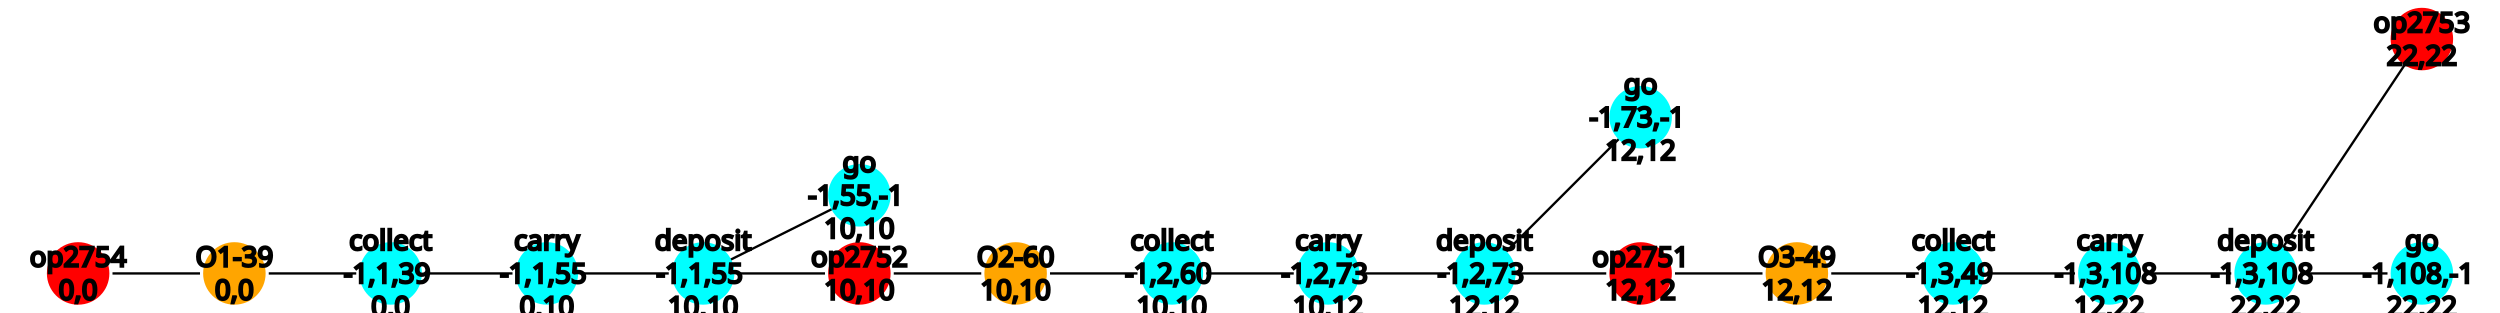
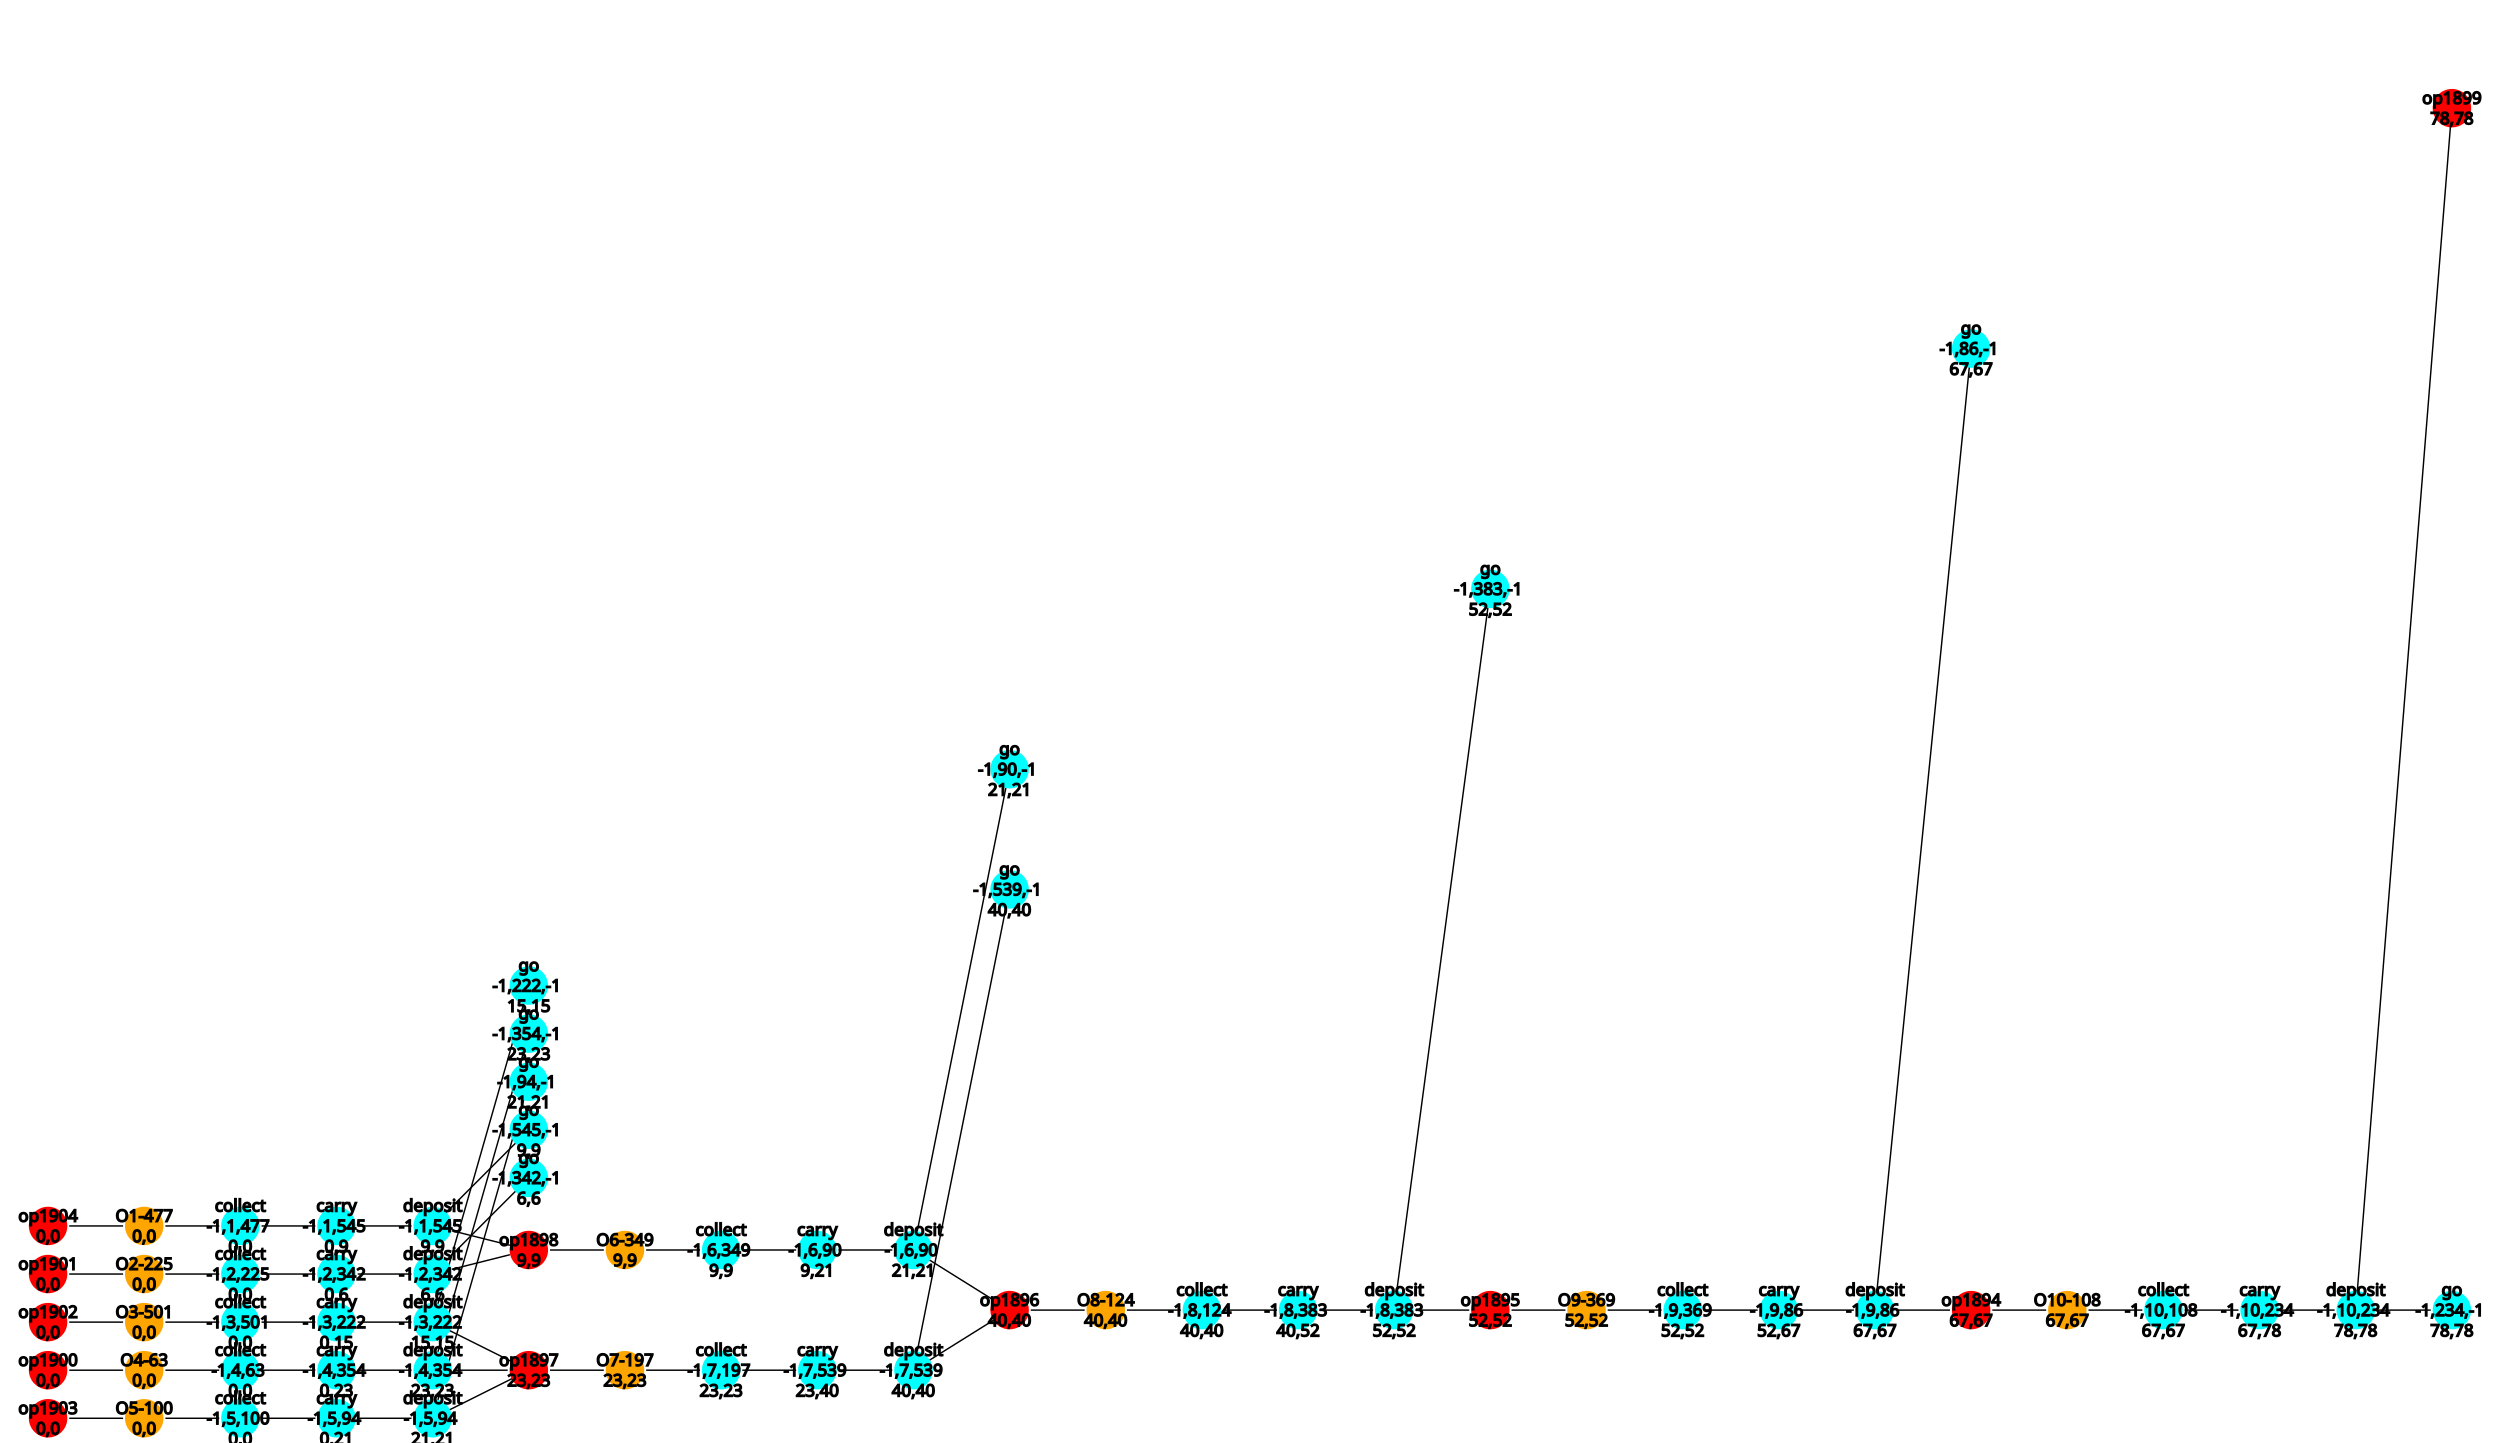
- <svg xmlns="http://www.w3.org/2000/svg" version="1.2" width="320mm" height="40mm" viewBox="0 0 320 40" stroke="none" fill="#000000" stroke-width="0.3" font-size="3.88">
+ <svg xmlns="http://www.w3.org/2000/svg" version="1.2" width="520mm" height="300mm" viewBox="0 0 520 300" stroke="none" fill="#000000" stroke-width="0.3" font-size="3.88">
  <defs>
    <marker id="arrow" markerWidth="15" markerHeight="7" refX="5" refY="3.5" orient="auto" markerUnits="strokeWidth">
      <path d="M0,0 L15,3.5 L0,7 z" stroke="context-stroke" fill="context-stroke" />
    </marker>
  </defs>
-   <g stroke="#000000" id="img-539d56fb-1">
-     <g transform="translate(20,35)">
-       <path fill="none" d="M-5.6,0 L 5.6 0" class="primitive" />
-     </g>
-     <g transform="translate(300,35)">
-       <path fill="none" d="M-5.6,0 L 5.6 0" class="primitive" />
-     </g>
-     <g transform="translate(300,20)">
-       <path fill="none" d="M-8.61,12.91 L 8.61 -12.91" class="primitive" />
-     </g>
-     <g transform="translate(280,35)">
-       <path fill="none" d="M-5.6,0 L 5.6 0" class="primitive" />
-     </g>
-     <g transform="translate(260,35)">
-       <path fill="none" d="M-5.6,0 L 5.6 0" class="primitive" />
-     </g>
-     <g transform="translate(100,30)">
+   <g stroke="#000000" id="img-c291a5c4-1">
+     <g transform="translate(20,255)">
+       <path fill="none" d="M-5.6,0 L 5.6 0" class="primitive" />
+     </g>
+     <g transform="translate(20,295)">
+       <path fill="none" d="M-5.6,0 L 5.6 0" class="primitive" />
+     </g>
+     <g transform="translate(20,275)">
+       <path fill="none" d="M-5.6,0 L 5.6 0" class="primitive" />
+     </g>
+     <g transform="translate(20,265)">
+       <path fill="none" d="M-5.6,0 L 5.6 0" class="primitive" />
+     </g>
+     <g transform="translate(20,285)">
+       <path fill="none" d="M-5.6,0 L 5.6 0" class="primitive" />
+     </g>
+     <g transform="translate(500,272.5)">
+       <path fill="none" d="M-5.6,0 L 5.6 0" class="primitive" />
+     </g>
+     <g transform="translate(500,147.5)">
+       <path fill="none" d="M-9.82,122.8 L 9.82 -122.8" class="primitive" />
+     </g>
+     <g transform="translate(480,272.5)">
+       <path fill="none" d="M-5.6,0 L 5.6 0" class="primitive" />
+     </g>
+     <g transform="translate(460,272.5)">
+       <path fill="none" d="M-5.6,0 L 5.6 0" class="primitive" />
+     </g>
+     <g transform="translate(100,255)">
+       <path fill="none" d="M-8.03,8.03 L 8.03 -8.03" class="primitive" />
+     </g>
+     <g transform="translate(100,262.5)">
+       <path fill="none" d="M-6.06,1.52 L 6.06 -1.52" class="primitive" />
+     </g>
+     <g transform="translate(80,265)">
+       <path fill="none" d="M-5.6,0 L 5.6 0" class="primitive" />
+     </g>
+     <g transform="translate(60,265)">
+       <path fill="none" d="M-5.6,0 L 5.6 0" class="primitive" />
+     </g>
+     <g transform="translate(100,245)">
+       <path fill="none" d="M-8.03,8.03 L 8.03 -8.03" class="primitive" />
+     </g>
+     <g transform="translate(100,257.5)">
+       <path fill="none" d="M-6.06,-1.52 L 6.06 1.52" class="primitive" />
+     </g>
+     <g transform="translate(80,255)">
+       <path fill="none" d="M-5.6,0 L 5.6 0" class="primitive" />
+     </g>
+     <g transform="translate(60,255)">
+       <path fill="none" d="M-5.6,0 L 5.6 0" class="primitive" />
+     </g>
+     <g transform="translate(100,260)">
+       <path fill="none" d="M-9.38,32.82 L 9.38 -32.82" class="primitive" />
+     </g>
+     <g transform="translate(100,290)">
      <path fill="none" d="M-6.89,3.44 L 6.89 -3.44" class="primitive" />
    </g>
-     <g transform="translate(100,35)">
-       <path fill="none" d="M-5.6,0 L 5.6 0" class="primitive" />
-     </g>
-     <g transform="translate(80,35)">
-       <path fill="none" d="M-5.6,0 L 5.6 0" class="primitive" />
-     </g>
-     <g transform="translate(60,35)">
-       <path fill="none" d="M-5.6,0 L 5.6 0" class="primitive" />
-     </g>
-     <g transform="translate(200,25)">
-       <path fill="none" d="M-8.03,8.03 L 8.03 -8.03" class="primitive" />
-     </g>
-     <g transform="translate(200,35)">
-       <path fill="none" d="M-5.6,0 L 5.6 0" class="primitive" />
-     </g>
-     <g transform="translate(180,35)">
-       <path fill="none" d="M-5.6,0 L 5.6 0" class="primitive" />
-     </g>
-     <g transform="translate(160,35)">
-       <path fill="none" d="M-5.6,0 L 5.6 0" class="primitive" />
-     </g>
-     <g transform="translate(240,35)">
-       <path fill="none" d="M-5.6,0 L 5.6 0" class="primitive" />
-     </g>
-     <g transform="translate(140,35)">
-       <path fill="none" d="M-5.6,0 L 5.6 0" class="primitive" />
-     </g>
-     <g transform="translate(40,35)">
-       <path fill="none" d="M-5.6,0 L 5.6 0" class="primitive" />
-     </g>
-     <g transform="translate(120,35)">
-       <path fill="none" d="M-5.6,0 L 5.6 0" class="primitive" />
-     </g>
-     <g transform="translate(220,35)">
-       <path fill="none" d="M-5.6,0 L 5.6 0" class="primitive" />
-     </g>
-   </g>
-   <g fill="#FF0000" id="img-539d56fb-2">
-     <g transform="translate(10,35)">
-       <circle cx="0" cy="0" r="4" class="primitive" />
-     </g>
-   </g>
-   <g fill="#00FFFF" id="img-539d56fb-3">
-     <g transform="translate(310,35)">
-       <circle cx="0" cy="0" r="4" class="primitive" />
-     </g>
-   </g>
-   <g fill="#00FFFF" id="img-539d56fb-4">
-     <g transform="translate(290,35)">
-       <circle cx="0" cy="0" r="4" class="primitive" />
-     </g>
-   </g>
-   <g fill="#00FFFF" id="img-539d56fb-5">
-     <g transform="translate(270,35)">
-       <circle cx="0" cy="0" r="4" class="primitive" />
-     </g>
-   </g>
-   <g fill="#00FFFF" id="img-539d56fb-6">
-     <g transform="translate(250,35)">
-       <circle cx="0" cy="0" r="4" class="primitive" />
-     </g>
-   </g>
-   <g fill="#00FFFF" id="img-539d56fb-7">
-     <g transform="translate(110,25)">
-       <circle cx="0" cy="0" r="4" class="primitive" />
-     </g>
-   </g>
-   <g fill="#00FFFF" id="img-539d56fb-8">
-     <g transform="translate(90,35)">
-       <circle cx="0" cy="0" r="4" class="primitive" />
-     </g>
-   </g>
-   <g fill="#00FFFF" id="img-539d56fb-9">
-     <g transform="translate(70,35)">
-       <circle cx="0" cy="0" r="4" class="primitive" />
-     </g>
-   </g>
-   <g fill="#00FFFF" id="img-539d56fb-10">
-     <g transform="translate(50,35)">
-       <circle cx="0" cy="0" r="4" class="primitive" />
-     </g>
-   </g>
-   <g fill="#00FFFF" id="img-539d56fb-11">
-     <g transform="translate(210,15)">
-       <circle cx="0" cy="0" r="4" class="primitive" />
-     </g>
-   </g>
-   <g fill="#00FFFF" id="img-539d56fb-12">
-     <g transform="translate(190,35)">
-       <circle cx="0" cy="0" r="4" class="primitive" />
-     </g>
-   </g>
-   <g fill="#00FFFF" id="img-539d56fb-13">
-     <g transform="translate(170,35)">
-       <circle cx="0" cy="0" r="4" class="primitive" />
-     </g>
-   </g>
-   <g fill="#00FFFF" id="img-539d56fb-14">
-     <g transform="translate(150,35)">
-       <circle cx="0" cy="0" r="4" class="primitive" />
-     </g>
-   </g>
-   <g fill="#FFA500" id="img-539d56fb-15">
-     <g transform="translate(230,35)">
-       <circle cx="0" cy="0" r="4" class="primitive" />
-     </g>
-   </g>
-   <g fill="#FFA500" id="img-539d56fb-16">
-     <g transform="translate(130,35)">
-       <circle cx="0" cy="0" r="4" class="primitive" />
-     </g>
-   </g>
-   <g fill="#FFA500" id="img-539d56fb-17">
-     <g transform="translate(30,35)">
-       <circle cx="0" cy="0" r="4" class="primitive" />
-     </g>
-   </g>
-   <g fill="#FF0000" id="img-539d56fb-18">
-     <g transform="translate(310,5)">
-       <circle cx="0" cy="0" r="4" class="primitive" />
-     </g>
-   </g>
-   <g fill="#FF0000" id="img-539d56fb-19">
-     <g transform="translate(110,35)">
-       <circle cx="0" cy="0" r="4" class="primitive" />
-     </g>
-   </g>
-   <g fill="#FF0000" id="img-539d56fb-20">
-     <g transform="translate(210,35)">
-       <circle cx="0" cy="0" r="4" class="primitive" />
-     </g>
-   </g>
-   <g font-family="futura" font-size="3.53" stroke="#000000" id="img-539d56fb-21">
-     <g transform="translate(10,35)">
-       <g class="primitive">
-         <text text-anchor="middle" dy="-0.25em">op2754<tspan x="0" dy="1.2em">0,0</tspan>
-         </text>
-       </g>
-     </g>
-     <g transform="translate(310,35)">
-       <g class="primitive">
-         <text text-anchor="middle" dy="-0.85em">go<tspan x="0" dy="1.2em">-1,108,-1</tspan>
-           <tspan x="0" dy="1.2em">22,22</tspan>
-         </text>
-       </g>
-     </g>
-     <g transform="translate(290,35)">
-       <g class="primitive">
-         <text text-anchor="middle" dy="-0.85em">deposit<tspan x="0" dy="1.2em">-1,3,108</tspan>
-           <tspan x="0" dy="1.2em">22,22</tspan>
-         </text>
-       </g>
-     </g>
-     <g transform="translate(270,35)">
-       <g class="primitive">
-         <text text-anchor="middle" dy="-0.85em">carry<tspan x="0" dy="1.2em">-1,3,108</tspan>
-           <tspan x="0" dy="1.2em">12,22</tspan>
-         </text>
-       </g>
-     </g>
-     <g transform="translate(250,35)">
-       <g class="primitive">
-         <text text-anchor="middle" dy="-0.85em">collect<tspan x="0" dy="1.2em">-1,3,49</tspan>
-           <tspan x="0" dy="1.2em">12,12</tspan>
-         </text>
-       </g>
-     </g>
-     <g transform="translate(110,25)">
-       <g class="primitive">
-         <text text-anchor="middle" dy="-0.85em">go<tspan x="0" dy="1.2em">-1,55,-1</tspan>
-           <tspan x="0" dy="1.2em">10,10</tspan>
-         </text>
-       </g>
-     </g>
-     <g transform="translate(90,35)">
-       <g class="primitive">
-         <text text-anchor="middle" dy="-0.85em">deposit<tspan x="0" dy="1.2em">-1,1,55</tspan>
-           <tspan x="0" dy="1.2em">10,10</tspan>
-         </text>
-       </g>
-     </g>
-     <g transform="translate(70,35)">
-       <g class="primitive">
-         <text text-anchor="middle" dy="-0.85em">carry<tspan x="0" dy="1.2em">-1,1,55</tspan>
-           <tspan x="0" dy="1.2em">0,10</tspan>
-         </text>
-       </g>
-     </g>
-     <g transform="translate(50,35)">
-       <g class="primitive">
-         <text text-anchor="middle" dy="-0.85em">collect<tspan x="0" dy="1.2em">-1,1,39</tspan>
+     <g transform="translate(80,295)">
+       <path fill="none" d="M-5.6,0 L 5.6 0" class="primitive" />
+     </g>
+     <g transform="translate(60,295)">
+       <path fill="none" d="M-5.6,0 L 5.6 0" class="primitive" />
+     </g>
+     <g transform="translate(100,250)">
+       <path fill="none" d="M-9.38,32.82 L 9.38 -32.82" class="primitive" />
+     </g>
+     <g transform="translate(100,285)">
+       <path fill="none" d="M-5.6,0 L 5.6 -0" class="primitive" />
+     </g>
+     <g transform="translate(80,285)">
+       <path fill="none" d="M-5.6,0 L 5.6 0" class="primitive" />
+     </g>
+     <g transform="translate(60,285)">
+       <path fill="none" d="M-5.6,0 L 5.6 0" class="primitive" />
+     </g>
+     <g transform="translate(100,240)">
+       <path fill="none" d="M-9.38,32.82 L 9.38 -32.82" class="primitive" />
+     </g>
+     <g transform="translate(100,280)">
+       <path fill="none" d="M-6.89,-3.44 L 6.89 3.44" class="primitive" />
+     </g>
+     <g transform="translate(80,275)">
+       <path fill="none" d="M-5.6,0 L 5.6 0" class="primitive" />
+     </g>
+     <g transform="translate(60,275)">
+       <path fill="none" d="M-5.6,0 L 5.6 0" class="primitive" />
+     </g>
+     <g transform="translate(200,235)">
+       <path fill="none" d="M-9.56,47.81 L 9.56 -47.81" class="primitive" />
+     </g>
+     <g transform="translate(200,278.75)">
+       <path fill="none" d="M-7.25,4.53 L 7.25 -4.53" class="primitive" />
+     </g>
+     <g transform="translate(180,285)">
+       <path fill="none" d="M-5.6,0 L 5.6 0" class="primitive" />
+     </g>
+     <g transform="translate(160,285)">
+       <path fill="none" d="M-5.6,0 L 5.6 0" class="primitive" />
+     </g>
+     <g transform="translate(200,210)">
+       <path fill="none" d="M-9.56,47.81 L 9.56 -47.81" class="primitive" />
+     </g>
+     <g transform="translate(200,266.25)">
+       <path fill="none" d="M-7.25,-4.53 L 7.25 4.53" class="primitive" />
+     </g>
+     <g transform="translate(180,260)">
+       <path fill="none" d="M-5.6,0 L 5.6 0" class="primitive" />
+     </g>
+     <g transform="translate(160,260)">
+       <path fill="none" d="M-5.6,0 L 5.6 0" class="primitive" />
+     </g>
+     <g transform="translate(300,197.5)">
+       <path fill="none" d="M-9.71,72.8 L 9.71 -72.8" class="primitive" />
+     </g>
+     <g transform="translate(300,272.5)">
+       <path fill="none" d="M-5.6,0 L 5.6 0" class="primitive" />
+     </g>
+     <g transform="translate(280,272.5)">
+       <path fill="none" d="M-5.6,0 L 5.6 0" class="primitive" />
+     </g>
+     <g transform="translate(260,272.5)">
+       <path fill="none" d="M-5.6,0 L 5.6 0" class="primitive" />
+     </g>
+     <g transform="translate(400,172.5)">
+       <path fill="none" d="M-9.78,97.8 L 9.78 -97.8" class="primitive" />
+     </g>
+     <g transform="translate(400,272.5)">
+       <path fill="none" d="M-5.6,0 L 5.6 0" class="primitive" />
+     </g>
+     <g transform="translate(380,272.5)">
+       <path fill="none" d="M-5.6,0 L 5.6 0" class="primitive" />
+     </g>
+     <g transform="translate(360,272.5)">
+       <path fill="none" d="M-5.6,0 L 5.6 0" class="primitive" />
+     </g>
+     <g transform="translate(440,272.5)">
+       <path fill="none" d="M-5.6,0 L 5.6 0" class="primitive" />
+     </g>
+     <g transform="translate(340,272.5)">
+       <path fill="none" d="M-5.6,0 L 5.6 0" class="primitive" />
+     </g>
+     <g transform="translate(240,272.5)">
+       <path fill="none" d="M-5.6,0 L 5.6 0" class="primitive" />
+     </g>
+     <g transform="translate(140,285)">
+       <path fill="none" d="M-5.6,0 L 5.6 0" class="primitive" />
+     </g>
+     <g transform="translate(140,260)">
+       <path fill="none" d="M-5.6,0 L 5.6 0" class="primitive" />
+     </g>
+     <g transform="translate(40,295)">
+       <path fill="none" d="M-5.6,0 L 5.6 0" class="primitive" />
+     </g>
+     <g transform="translate(40,285)">
+       <path fill="none" d="M-5.6,0 L 5.6 0" class="primitive" />
+     </g>
+     <g transform="translate(40,275)">
+       <path fill="none" d="M-5.6,0 L 5.6 0" class="primitive" />
+     </g>
+     <g transform="translate(40,265)">
+       <path fill="none" d="M-5.6,0 L 5.6 0" class="primitive" />
+     </g>
+     <g transform="translate(40,255)">
+       <path fill="none" d="M-5.6,0 L 5.6 0" class="primitive" />
+     </g>
+     <g transform="translate(120,260)">
+       <path fill="none" d="M-5.6,0 L 5.6 0" class="primitive" />
+     </g>
+     <g transform="translate(120,285)">
+       <path fill="none" d="M-5.6,0 L 5.6 0" class="primitive" />
+     </g>
+     <g transform="translate(220,272.5)">
+       <path fill="none" d="M-5.6,0 L 5.6 0" class="primitive" />
+     </g>
+     <g transform="translate(320,272.5)">
+       <path fill="none" d="M-5.6,0 L 5.6 0" class="primitive" />
+     </g>
+     <g transform="translate(420,272.5)">
+       <path fill="none" d="M-5.6,0 L 5.6 0" class="primitive" />
+     </g>
+   </g>
+   <g fill="#FF0000" id="img-c291a5c4-2">
+     <g transform="translate(10,255)">
+       <circle cx="0" cy="0" r="4" class="primitive" />
+     </g>
+   </g>
+   <g fill="#FF0000" id="img-c291a5c4-3">
+     <g transform="translate(10,295)">
+       <circle cx="0" cy="0" r="4" class="primitive" />
+     </g>
+   </g>
+   <g fill="#FF0000" id="img-c291a5c4-4">
+     <g transform="translate(10,275)">
+       <circle cx="0" cy="0" r="4" class="primitive" />
+     </g>
+   </g>
+   <g fill="#FF0000" id="img-c291a5c4-5">
+     <g transform="translate(10,265)">
+       <circle cx="0" cy="0" r="4" class="primitive" />
+     </g>
+   </g>
+   <g fill="#FF0000" id="img-c291a5c4-6">
+     <g transform="translate(10,285)">
+       <circle cx="0" cy="0" r="4" class="primitive" />
+     </g>
+   </g>
+   <g fill="#00FFFF" id="img-c291a5c4-7">
+     <g transform="translate(510,272.5)">
+       <circle cx="0" cy="0" r="4" class="primitive" />
+     </g>
+   </g>
+   <g fill="#00FFFF" id="img-c291a5c4-8">
+     <g transform="translate(490,272.5)">
+       <circle cx="0" cy="0" r="4" class="primitive" />
+     </g>
+   </g>
+   <g fill="#00FFFF" id="img-c291a5c4-9">
+     <g transform="translate(470,272.5)">
+       <circle cx="0" cy="0" r="4" class="primitive" />
+     </g>
+   </g>
+   <g fill="#00FFFF" id="img-c291a5c4-10">
+     <g transform="translate(450,272.5)">
+       <circle cx="0" cy="0" r="4" class="primitive" />
+     </g>
+   </g>
+   <g fill="#00FFFF" id="img-c291a5c4-11">
+     <g transform="translate(110,245)">
+       <circle cx="0" cy="0" r="4" class="primitive" />
+     </g>
+   </g>
+   <g fill="#00FFFF" id="img-c291a5c4-12">
+     <g transform="translate(90,265)">
+       <circle cx="0" cy="0" r="4" class="primitive" />
+     </g>
+   </g>
+   <g fill="#00FFFF" id="img-c291a5c4-13">
+     <g transform="translate(70,265)">
+       <circle cx="0" cy="0" r="4" class="primitive" />
+     </g>
+   </g>
+   <g fill="#00FFFF" id="img-c291a5c4-14">
+     <g transform="translate(50,265)">
+       <circle cx="0" cy="0" r="4" class="primitive" />
+     </g>
+   </g>
+   <g fill="#00FFFF" id="img-c291a5c4-15">
+     <g transform="translate(110,235)">
+       <circle cx="0" cy="0" r="4" class="primitive" />
+     </g>
+   </g>
+   <g fill="#00FFFF" id="img-c291a5c4-16">
+     <g transform="translate(90,255)">
+       <circle cx="0" cy="0" r="4" class="primitive" />
+     </g>
+   </g>
+   <g fill="#00FFFF" id="img-c291a5c4-17">
+     <g transform="translate(70,255)">
+       <circle cx="0" cy="0" r="4" class="primitive" />
+     </g>
+   </g>
+   <g fill="#00FFFF" id="img-c291a5c4-18">
+     <g transform="translate(50,255)">
+       <circle cx="0" cy="0" r="4" class="primitive" />
+     </g>
+   </g>
+   <g fill="#00FFFF" id="img-c291a5c4-19">
+     <g transform="translate(110,225)">
+       <circle cx="0" cy="0" r="4" class="primitive" />
+     </g>
+   </g>
+   <g fill="#00FFFF" id="img-c291a5c4-20">
+     <g transform="translate(90,295)">
+       <circle cx="0" cy="0" r="4" class="primitive" />
+     </g>
+   </g>
+   <g fill="#00FFFF" id="img-c291a5c4-21">
+     <g transform="translate(70,295)">
+       <circle cx="0" cy="0" r="4" class="primitive" />
+     </g>
+   </g>
+   <g fill="#00FFFF" id="img-c291a5c4-22">
+     <g transform="translate(50,295)">
+       <circle cx="0" cy="0" r="4" class="primitive" />
+     </g>
+   </g>
+   <g fill="#00FFFF" id="img-c291a5c4-23">
+     <g transform="translate(110,215)">
+       <circle cx="0" cy="0" r="4" class="primitive" />
+     </g>
+   </g>
+   <g fill="#00FFFF" id="img-c291a5c4-24">
+     <g transform="translate(90,285)">
+       <circle cx="0" cy="0" r="4" class="primitive" />
+     </g>
+   </g>
+   <g fill="#00FFFF" id="img-c291a5c4-25">
+     <g transform="translate(70,285)">
+       <circle cx="0" cy="0" r="4" class="primitive" />
+     </g>
+   </g>
+   <g fill="#00FFFF" id="img-c291a5c4-26">
+     <g transform="translate(50,285)">
+       <circle cx="0" cy="0" r="4" class="primitive" />
+     </g>
+   </g>
+   <g fill="#00FFFF" id="img-c291a5c4-27">
+     <g transform="translate(110,205)">
+       <circle cx="0" cy="0" r="4" class="primitive" />
+     </g>
+   </g>
+   <g fill="#00FFFF" id="img-c291a5c4-28">
+     <g transform="translate(90,275)">
+       <circle cx="0" cy="0" r="4" class="primitive" />
+     </g>
+   </g>
+   <g fill="#00FFFF" id="img-c291a5c4-29">
+     <g transform="translate(70,275)">
+       <circle cx="0" cy="0" r="4" class="primitive" />
+     </g>
+   </g>
+   <g fill="#00FFFF" id="img-c291a5c4-30">
+     <g transform="translate(50,275)">
+       <circle cx="0" cy="0" r="4" class="primitive" />
+     </g>
+   </g>
+   <g fill="#00FFFF" id="img-c291a5c4-31">
+     <g transform="translate(210,185)">
+       <circle cx="0" cy="0" r="4" class="primitive" />
+     </g>
+   </g>
+   <g fill="#00FFFF" id="img-c291a5c4-32">
+     <g transform="translate(190,285)">
+       <circle cx="0" cy="0" r="4" class="primitive" />
+     </g>
+   </g>
+   <g fill="#00FFFF" id="img-c291a5c4-33">
+     <g transform="translate(170,285)">
+       <circle cx="0" cy="0" r="4" class="primitive" />
+     </g>
+   </g>
+   <g fill="#00FFFF" id="img-c291a5c4-34">
+     <g transform="translate(150,285)">
+       <circle cx="0" cy="0" r="4" class="primitive" />
+     </g>
+   </g>
+   <g fill="#00FFFF" id="img-c291a5c4-35">
+     <g transform="translate(210,160)">
+       <circle cx="0" cy="0" r="4" class="primitive" />
+     </g>
+   </g>
+   <g fill="#00FFFF" id="img-c291a5c4-36">
+     <g transform="translate(190,260)">
+       <circle cx="0" cy="0" r="4" class="primitive" />
+     </g>
+   </g>
+   <g fill="#00FFFF" id="img-c291a5c4-37">
+     <g transform="translate(170,260)">
+       <circle cx="0" cy="0" r="4" class="primitive" />
+     </g>
+   </g>
+   <g fill="#00FFFF" id="img-c291a5c4-38">
+     <g transform="translate(150,260)">
+       <circle cx="0" cy="0" r="4" class="primitive" />
+     </g>
+   </g>
+   <g fill="#00FFFF" id="img-c291a5c4-39">
+     <g transform="translate(310,122.5)">
+       <circle cx="0" cy="0" r="4" class="primitive" />
+     </g>
+   </g>
+   <g fill="#00FFFF" id="img-c291a5c4-40">
+     <g transform="translate(290,272.5)">
+       <circle cx="0" cy="0" r="4" class="primitive" />
+     </g>
+   </g>
+   <g fill="#00FFFF" id="img-c291a5c4-41">
+     <g transform="translate(270,272.5)">
+       <circle cx="0" cy="0" r="4" class="primitive" />
+     </g>
+   </g>
+   <g fill="#00FFFF" id="img-c291a5c4-42">
+     <g transform="translate(250,272.5)">
+       <circle cx="0" cy="0" r="4" class="primitive" />
+     </g>
+   </g>
+   <g fill="#00FFFF" id="img-c291a5c4-43">
+     <g transform="translate(410,72.5)">
+       <circle cx="0" cy="0" r="4" class="primitive" />
+     </g>
+   </g>
+   <g fill="#00FFFF" id="img-c291a5c4-44">
+     <g transform="translate(390,272.5)">
+       <circle cx="0" cy="0" r="4" class="primitive" />
+     </g>
+   </g>
+   <g fill="#00FFFF" id="img-c291a5c4-45">
+     <g transform="translate(370,272.5)">
+       <circle cx="0" cy="0" r="4" class="primitive" />
+     </g>
+   </g>
+   <g fill="#00FFFF" id="img-c291a5c4-46">
+     <g transform="translate(350,272.5)">
+       <circle cx="0" cy="0" r="4" class="primitive" />
+     </g>
+   </g>
+   <g fill="#FFA500" id="img-c291a5c4-47">
+     <g transform="translate(430,272.5)">
+       <circle cx="0" cy="0" r="4" class="primitive" />
+     </g>
+   </g>
+   <g fill="#FFA500" id="img-c291a5c4-48">
+     <g transform="translate(330,272.5)">
+       <circle cx="0" cy="0" r="4" class="primitive" />
+     </g>
+   </g>
+   <g fill="#FFA500" id="img-c291a5c4-49">
+     <g transform="translate(230,272.5)">
+       <circle cx="0" cy="0" r="4" class="primitive" />
+     </g>
+   </g>
+   <g fill="#FFA500" id="img-c291a5c4-50">
+     <g transform="translate(130,285)">
+       <circle cx="0" cy="0" r="4" class="primitive" />
+     </g>
+   </g>
+   <g fill="#FFA500" id="img-c291a5c4-51">
+     <g transform="translate(130,260)">
+       <circle cx="0" cy="0" r="4" class="primitive" />
+     </g>
+   </g>
+   <g fill="#FFA500" id="img-c291a5c4-52">
+     <g transform="translate(30,295)">
+       <circle cx="0" cy="0" r="4" class="primitive" />
+     </g>
+   </g>
+   <g fill="#FFA500" id="img-c291a5c4-53">
+     <g transform="translate(30,285)">
+       <circle cx="0" cy="0" r="4" class="primitive" />
+     </g>
+   </g>
+   <g fill="#FFA500" id="img-c291a5c4-54">
+     <g transform="translate(30,275)">
+       <circle cx="0" cy="0" r="4" class="primitive" />
+     </g>
+   </g>
+   <g fill="#FFA500" id="img-c291a5c4-55">
+     <g transform="translate(30,265)">
+       <circle cx="0" cy="0" r="4" class="primitive" />
+     </g>
+   </g>
+   <g fill="#FFA500" id="img-c291a5c4-56">
+     <g transform="translate(30,255)">
+       <circle cx="0" cy="0" r="4" class="primitive" />
+     </g>
+   </g>
+   <g fill="#FF0000" id="img-c291a5c4-57">
+     <g transform="translate(510,22.5)">
+       <circle cx="0" cy="0" r="4" class="primitive" />
+     </g>
+   </g>
+   <g fill="#FF0000" id="img-c291a5c4-58">
+     <g transform="translate(110,260)">
+       <circle cx="0" cy="0" r="4" class="primitive" />
+     </g>
+   </g>
+   <g fill="#FF0000" id="img-c291a5c4-59">
+     <g transform="translate(110,285)">
+       <circle cx="0" cy="0" r="4" class="primitive" />
+     </g>
+   </g>
+   <g fill="#FF0000" id="img-c291a5c4-60">
+     <g transform="translate(210,272.5)">
+       <circle cx="0" cy="0" r="4" class="primitive" />
+     </g>
+   </g>
+   <g fill="#FF0000" id="img-c291a5c4-61">
+     <g transform="translate(310,272.5)">
+       <circle cx="0" cy="0" r="4" class="primitive" />
+     </g>
+   </g>
+   <g fill="#FF0000" id="img-c291a5c4-62">
+     <g transform="translate(410,272.5)">
+       <circle cx="0" cy="0" r="4" class="primitive" />
+     </g>
+   </g>
+   <g font-family="futura" font-size="3.53" stroke="#000000" id="img-c291a5c4-63">
+     <g transform="translate(10,255)">
+       <g class="primitive">
+         <text text-anchor="middle" dy="-0.25em">op1904<tspan x="0" dy="1.2em">0,0</tspan>
+         </text>
+       </g>
+     </g>
+     <g transform="translate(10,295)">
+       <g class="primitive">
+         <text text-anchor="middle" dy="-0.25em">op1903<tspan x="0" dy="1.2em">0,0</tspan>
+         </text>
+       </g>
+     </g>
+     <g transform="translate(10,275)">
+       <g class="primitive">
+         <text text-anchor="middle" dy="-0.25em">op1902<tspan x="0" dy="1.2em">0,0</tspan>
+         </text>
+       </g>
+     </g>
+     <g transform="translate(10,265)">
+       <g class="primitive">
+         <text text-anchor="middle" dy="-0.25em">op1901<tspan x="0" dy="1.2em">0,0</tspan>
+         </text>
+       </g>
+     </g>
+     <g transform="translate(10,285)">
+       <g class="primitive">
+         <text text-anchor="middle" dy="-0.25em">op1900<tspan x="0" dy="1.2em">0,0</tspan>
+         </text>
+       </g>
+     </g>
+     <g transform="translate(510,272.5)">
+       <g class="primitive">
+         <text text-anchor="middle" dy="-0.85em">go<tspan x="0" dy="1.2em">-1,234,-1</tspan>
+           <tspan x="0" dy="1.2em">78,78</tspan>
+         </text>
+       </g>
+     </g>
+     <g transform="translate(490,272.5)">
+       <g class="primitive">
+         <text text-anchor="middle" dy="-0.85em">deposit<tspan x="0" dy="1.2em">-1,10,234</tspan>
+           <tspan x="0" dy="1.2em">78,78</tspan>
+         </text>
+       </g>
+     </g>
+     <g transform="translate(470,272.5)">
+       <g class="primitive">
+         <text text-anchor="middle" dy="-0.85em">carry<tspan x="0" dy="1.2em">-1,10,234</tspan>
+           <tspan x="0" dy="1.2em">67,78</tspan>
+         </text>
+       </g>
+     </g>
+     <g transform="translate(450,272.5)">
+       <g class="primitive">
+         <text text-anchor="middle" dy="-0.85em">collect<tspan x="0" dy="1.2em">-1,10,108</tspan>
+           <tspan x="0" dy="1.2em">67,67</tspan>
+         </text>
+       </g>
+     </g>
+     <g transform="translate(110,245)">
+       <g class="primitive">
+         <text text-anchor="middle" dy="-0.85em">go<tspan x="0" dy="1.2em">-1,342,-1</tspan>
+           <tspan x="0" dy="1.2em">6,6</tspan>
+         </text>
+       </g>
+     </g>
+     <g transform="translate(90,265)">
+       <g class="primitive">
+         <text text-anchor="middle" dy="-0.85em">deposit<tspan x="0" dy="1.2em">-1,2,342</tspan>
+           <tspan x="0" dy="1.2em">6,6</tspan>
+         </text>
+       </g>
+     </g>
+     <g transform="translate(70,265)">
+       <g class="primitive">
+         <text text-anchor="middle" dy="-0.85em">carry<tspan x="0" dy="1.2em">-1,2,342</tspan>
+           <tspan x="0" dy="1.2em">0,6</tspan>
+         </text>
+       </g>
+     </g>
+     <g transform="translate(50,265)">
+       <g class="primitive">
+         <text text-anchor="middle" dy="-0.85em">collect<tspan x="0" dy="1.2em">-1,2,225</tspan>
          <tspan x="0" dy="1.2em">0,0</tspan>
        </text>
      </g>
    </g>
-     <g transform="translate(210,15)">
-       <g class="primitive">
-         <text text-anchor="middle" dy="-0.85em">go<tspan x="0" dy="1.2em">-1,73,-1</tspan>
-           <tspan x="0" dy="1.2em">12,12</tspan>
-         </text>
-       </g>
-     </g>
-     <g transform="translate(190,35)">
-       <g class="primitive">
-         <text text-anchor="middle" dy="-0.85em">deposit<tspan x="0" dy="1.2em">-1,2,73</tspan>
-           <tspan x="0" dy="1.2em">12,12</tspan>
-         </text>
-       </g>
-     </g>
-     <g transform="translate(170,35)">
-       <g class="primitive">
-         <text text-anchor="middle" dy="-0.85em">carry<tspan x="0" dy="1.2em">-1,2,73</tspan>
-           <tspan x="0" dy="1.2em">10,12</tspan>
-         </text>
-       </g>
-     </g>
-     <g transform="translate(150,35)">
-       <g class="primitive">
-         <text text-anchor="middle" dy="-0.85em">collect<tspan x="0" dy="1.2em">-1,2,60</tspan>
-           <tspan x="0" dy="1.2em">10,10</tspan>
-         </text>
-       </g>
-     </g>
-     <g transform="translate(230,35)">
-       <g class="primitive">
-         <text text-anchor="middle" dy="-0.25em">O3-49<tspan x="0" dy="1.2em">12,12</tspan>
-         </text>
-       </g>
-     </g>
-     <g transform="translate(130,35)">
-       <g class="primitive">
-         <text text-anchor="middle" dy="-0.25em">O2-60<tspan x="0" dy="1.2em">10,10</tspan>
-         </text>
-       </g>
-     </g>
-     <g transform="translate(30,35)">
-       <g class="primitive">
-         <text text-anchor="middle" dy="-0.25em">O1-39<tspan x="0" dy="1.2em">0,0</tspan>
-         </text>
-       </g>
-     </g>
-     <g transform="translate(310,5)">
-       <g class="primitive">
-         <text text-anchor="middle" dy="-0.25em">op2753<tspan x="0" dy="1.2em">22,22</tspan>
-         </text>
-       </g>
-     </g>
-     <g transform="translate(110,35)">
-       <g class="primitive">
-         <text text-anchor="middle" dy="-0.25em">op2752<tspan x="0" dy="1.2em">10,10</tspan>
-         </text>
-       </g>
-     </g>
-     <g transform="translate(210,35)">
-       <g class="primitive">
-         <text text-anchor="middle" dy="-0.25em">op2751<tspan x="0" dy="1.2em">12,12</tspan>
+     <g transform="translate(110,235)">
+       <g class="primitive">
+         <text text-anchor="middle" dy="-0.85em">go<tspan x="0" dy="1.2em">-1,545,-1</tspan>
+           <tspan x="0" dy="1.2em">9,9</tspan>
+         </text>
+       </g>
+     </g>
+     <g transform="translate(90,255)">
+       <g class="primitive">
+         <text text-anchor="middle" dy="-0.85em">deposit<tspan x="0" dy="1.2em">-1,1,545</tspan>
+           <tspan x="0" dy="1.2em">9,9</tspan>
+         </text>
+       </g>
+     </g>
+     <g transform="translate(70,255)">
+       <g class="primitive">
+         <text text-anchor="middle" dy="-0.85em">carry<tspan x="0" dy="1.2em">-1,1,545</tspan>
+           <tspan x="0" dy="1.2em">0,9</tspan>
+         </text>
+       </g>
+     </g>
+     <g transform="translate(50,255)">
+       <g class="primitive">
+         <text text-anchor="middle" dy="-0.85em">collect<tspan x="0" dy="1.2em">-1,1,477</tspan>
+           <tspan x="0" dy="1.2em">0,0</tspan>
+         </text>
+       </g>
+     </g>
+     <g transform="translate(110,225)">
+       <g class="primitive">
+         <text text-anchor="middle" dy="-0.85em">go<tspan x="0" dy="1.2em">-1,94,-1</tspan>
+           <tspan x="0" dy="1.2em">21,21</tspan>
+         </text>
+       </g>
+     </g>
+     <g transform="translate(90,295)">
+       <g class="primitive">
+         <text text-anchor="middle" dy="-0.85em">deposit<tspan x="0" dy="1.2em">-1,5,94</tspan>
+           <tspan x="0" dy="1.2em">21,21</tspan>
+         </text>
+       </g>
+     </g>
+     <g transform="translate(70,295)">
+       <g class="primitive">
+         <text text-anchor="middle" dy="-0.85em">carry<tspan x="0" dy="1.2em">-1,5,94</tspan>
+           <tspan x="0" dy="1.2em">0,21</tspan>
+         </text>
+       </g>
+     </g>
+     <g transform="translate(50,295)">
+       <g class="primitive">
+         <text text-anchor="middle" dy="-0.85em">collect<tspan x="0" dy="1.2em">-1,5,100</tspan>
+           <tspan x="0" dy="1.2em">0,0</tspan>
+         </text>
+       </g>
+     </g>
+     <g transform="translate(110,215)">
+       <g class="primitive">
+         <text text-anchor="middle" dy="-0.85em">go<tspan x="0" dy="1.2em">-1,354,-1</tspan>
+           <tspan x="0" dy="1.2em">23,23</tspan>
+         </text>
+       </g>
+     </g>
+     <g transform="translate(90,285)">
+       <g class="primitive">
+         <text text-anchor="middle" dy="-0.85em">deposit<tspan x="0" dy="1.2em">-1,4,354</tspan>
+           <tspan x="0" dy="1.2em">23,23</tspan>
+         </text>
+       </g>
+     </g>
+     <g transform="translate(70,285)">
+       <g class="primitive">
+         <text text-anchor="middle" dy="-0.85em">carry<tspan x="0" dy="1.2em">-1,4,354</tspan>
+           <tspan x="0" dy="1.2em">0,23</tspan>
+         </text>
+       </g>
+     </g>
+     <g transform="translate(50,285)">
+       <g class="primitive">
+         <text text-anchor="middle" dy="-0.85em">collect<tspan x="0" dy="1.2em">-1,4,63</tspan>
+           <tspan x="0" dy="1.2em">0,0</tspan>
+         </text>
+       </g>
+     </g>
+     <g transform="translate(110,205)">
+       <g class="primitive">
+         <text text-anchor="middle" dy="-0.85em">go<tspan x="0" dy="1.2em">-1,222,-1</tspan>
+           <tspan x="0" dy="1.2em">15,15</tspan>
+         </text>
+       </g>
+     </g>
+     <g transform="translate(90,275)">
+       <g class="primitive">
+         <text text-anchor="middle" dy="-0.85em">deposit<tspan x="0" dy="1.2em">-1,3,222</tspan>
+           <tspan x="0" dy="1.2em">15,15</tspan>
+         </text>
+       </g>
+     </g>
+     <g transform="translate(70,275)">
+       <g class="primitive">
+         <text text-anchor="middle" dy="-0.85em">carry<tspan x="0" dy="1.2em">-1,3,222</tspan>
+           <tspan x="0" dy="1.2em">0,15</tspan>
+         </text>
+       </g>
+     </g>
+     <g transform="translate(50,275)">
+       <g class="primitive">
+         <text text-anchor="middle" dy="-0.85em">collect<tspan x="0" dy="1.2em">-1,3,501</tspan>
+           <tspan x="0" dy="1.2em">0,0</tspan>
+         </text>
+       </g>
+     </g>
+     <g transform="translate(210,185)">
+       <g class="primitive">
+         <text text-anchor="middle" dy="-0.85em">go<tspan x="0" dy="1.2em">-1,539,-1</tspan>
+           <tspan x="0" dy="1.2em">40,40</tspan>
+         </text>
+       </g>
+     </g>
+     <g transform="translate(190,285)">
+       <g class="primitive">
+         <text text-anchor="middle" dy="-0.85em">deposit<tspan x="0" dy="1.2em">-1,7,539</tspan>
+           <tspan x="0" dy="1.2em">40,40</tspan>
+         </text>
+       </g>
+     </g>
+     <g transform="translate(170,285)">
+       <g class="primitive">
+         <text text-anchor="middle" dy="-0.85em">carry<tspan x="0" dy="1.2em">-1,7,539</tspan>
+           <tspan x="0" dy="1.2em">23,40</tspan>
+         </text>
+       </g>
+     </g>
+     <g transform="translate(150,285)">
+       <g class="primitive">
+         <text text-anchor="middle" dy="-0.85em">collect<tspan x="0" dy="1.2em">-1,7,197</tspan>
+           <tspan x="0" dy="1.2em">23,23</tspan>
+         </text>
+       </g>
+     </g>
+     <g transform="translate(210,160)">
+       <g class="primitive">
+         <text text-anchor="middle" dy="-0.85em">go<tspan x="0" dy="1.2em">-1,90,-1</tspan>
+           <tspan x="0" dy="1.2em">21,21</tspan>
+         </text>
+       </g>
+     </g>
+     <g transform="translate(190,260)">
+       <g class="primitive">
+         <text text-anchor="middle" dy="-0.85em">deposit<tspan x="0" dy="1.2em">-1,6,90</tspan>
+           <tspan x="0" dy="1.2em">21,21</tspan>
+         </text>
+       </g>
+     </g>
+     <g transform="translate(170,260)">
+       <g class="primitive">
+         <text text-anchor="middle" dy="-0.85em">carry<tspan x="0" dy="1.2em">-1,6,90</tspan>
+           <tspan x="0" dy="1.2em">9,21</tspan>
+         </text>
+       </g>
+     </g>
+     <g transform="translate(150,260)">
+       <g class="primitive">
+         <text text-anchor="middle" dy="-0.85em">collect<tspan x="0" dy="1.2em">-1,6,349</tspan>
+           <tspan x="0" dy="1.2em">9,9</tspan>
+         </text>
+       </g>
+     </g>
+     <g transform="translate(310,122.5)">
+       <g class="primitive">
+         <text text-anchor="middle" dy="-0.85em">go<tspan x="0" dy="1.2em">-1,383,-1</tspan>
+           <tspan x="0" dy="1.2em">52,52</tspan>
+         </text>
+       </g>
+     </g>
+     <g transform="translate(290,272.5)">
+       <g class="primitive">
+         <text text-anchor="middle" dy="-0.85em">deposit<tspan x="0" dy="1.2em">-1,8,383</tspan>
+           <tspan x="0" dy="1.2em">52,52</tspan>
+         </text>
+       </g>
+     </g>
+     <g transform="translate(270,272.5)">
+       <g class="primitive">
+         <text text-anchor="middle" dy="-0.85em">carry<tspan x="0" dy="1.2em">-1,8,383</tspan>
+           <tspan x="0" dy="1.2em">40,52</tspan>
+         </text>
+       </g>
+     </g>
+     <g transform="translate(250,272.5)">
+       <g class="primitive">
+         <text text-anchor="middle" dy="-0.85em">collect<tspan x="0" dy="1.2em">-1,8,124</tspan>
+           <tspan x="0" dy="1.2em">40,40</tspan>
+         </text>
+       </g>
+     </g>
+     <g transform="translate(410,72.5)">
+       <g class="primitive">
+         <text text-anchor="middle" dy="-0.85em">go<tspan x="0" dy="1.2em">-1,86,-1</tspan>
+           <tspan x="0" dy="1.2em">67,67</tspan>
+         </text>
+       </g>
+     </g>
+     <g transform="translate(390,272.5)">
+       <g class="primitive">
+         <text text-anchor="middle" dy="-0.85em">deposit<tspan x="0" dy="1.2em">-1,9,86</tspan>
+           <tspan x="0" dy="1.2em">67,67</tspan>
+         </text>
+       </g>
+     </g>
+     <g transform="translate(370,272.5)">
+       <g class="primitive">
+         <text text-anchor="middle" dy="-0.85em">carry<tspan x="0" dy="1.2em">-1,9,86</tspan>
+           <tspan x="0" dy="1.2em">52,67</tspan>
+         </text>
+       </g>
+     </g>
+     <g transform="translate(350,272.5)">
+       <g class="primitive">
+         <text text-anchor="middle" dy="-0.85em">collect<tspan x="0" dy="1.2em">-1,9,369</tspan>
+           <tspan x="0" dy="1.2em">52,52</tspan>
+         </text>
+       </g>
+     </g>
+     <g transform="translate(430,272.5)">
+       <g class="primitive">
+         <text text-anchor="middle" dy="-0.25em">O10-108<tspan x="0" dy="1.2em">67,67</tspan>
+         </text>
+       </g>
+     </g>
+     <g transform="translate(330,272.5)">
+       <g class="primitive">
+         <text text-anchor="middle" dy="-0.25em">O9-369<tspan x="0" dy="1.2em">52,52</tspan>
+         </text>
+       </g>
+     </g>
+     <g transform="translate(230,272.5)">
+       <g class="primitive">
+         <text text-anchor="middle" dy="-0.25em">O8-124<tspan x="0" dy="1.2em">40,40</tspan>
+         </text>
+       </g>
+     </g>
+     <g transform="translate(130,285)">
+       <g class="primitive">
+         <text text-anchor="middle" dy="-0.25em">O7-197<tspan x="0" dy="1.2em">23,23</tspan>
+         </text>
+       </g>
+     </g>
+     <g transform="translate(130,260)">
+       <g class="primitive">
+         <text text-anchor="middle" dy="-0.25em">O6-349<tspan x="0" dy="1.2em">9,9</tspan>
+         </text>
+       </g>
+     </g>
+     <g transform="translate(30,295)">
+       <g class="primitive">
+         <text text-anchor="middle" dy="-0.25em">O5-100<tspan x="0" dy="1.2em">0,0</tspan>
+         </text>
+       </g>
+     </g>
+     <g transform="translate(30,285)">
+       <g class="primitive">
+         <text text-anchor="middle" dy="-0.25em">O4-63<tspan x="0" dy="1.2em">0,0</tspan>
+         </text>
+       </g>
+     </g>
+     <g transform="translate(30,275)">
+       <g class="primitive">
+         <text text-anchor="middle" dy="-0.25em">O3-501<tspan x="0" dy="1.2em">0,0</tspan>
+         </text>
+       </g>
+     </g>
+     <g transform="translate(30,265)">
+       <g class="primitive">
+         <text text-anchor="middle" dy="-0.25em">O2-225<tspan x="0" dy="1.2em">0,0</tspan>
+         </text>
+       </g>
+     </g>
+     <g transform="translate(30,255)">
+       <g class="primitive">
+         <text text-anchor="middle" dy="-0.25em">O1-477<tspan x="0" dy="1.2em">0,0</tspan>
+         </text>
+       </g>
+     </g>
+     <g transform="translate(510,22.5)">
+       <g class="primitive">
+         <text text-anchor="middle" dy="-0.25em">op1899<tspan x="0" dy="1.2em">78,78</tspan>
+         </text>
+       </g>
+     </g>
+     <g transform="translate(110,260)">
+       <g class="primitive">
+         <text text-anchor="middle" dy="-0.25em">op1898<tspan x="0" dy="1.2em">9,9</tspan>
+         </text>
+       </g>
+     </g>
+     <g transform="translate(110,285)">
+       <g class="primitive">
+         <text text-anchor="middle" dy="-0.25em">op1897<tspan x="0" dy="1.2em">23,23</tspan>
+         </text>
+       </g>
+     </g>
+     <g transform="translate(210,272.5)">
+       <g class="primitive">
+         <text text-anchor="middle" dy="-0.25em">op1896<tspan x="0" dy="1.2em">40,40</tspan>
+         </text>
+       </g>
+     </g>
+     <g transform="translate(310,272.5)">
+       <g class="primitive">
+         <text text-anchor="middle" dy="-0.25em">op1895<tspan x="0" dy="1.2em">52,52</tspan>
+         </text>
+       </g>
+     </g>
+     <g transform="translate(410,272.5)">
+       <g class="primitive">
+         <text text-anchor="middle" dy="-0.25em">op1894<tspan x="0" dy="1.2em">67,67</tspan>
        </text>
      </g>
    </g>
  </g>
</svg>
